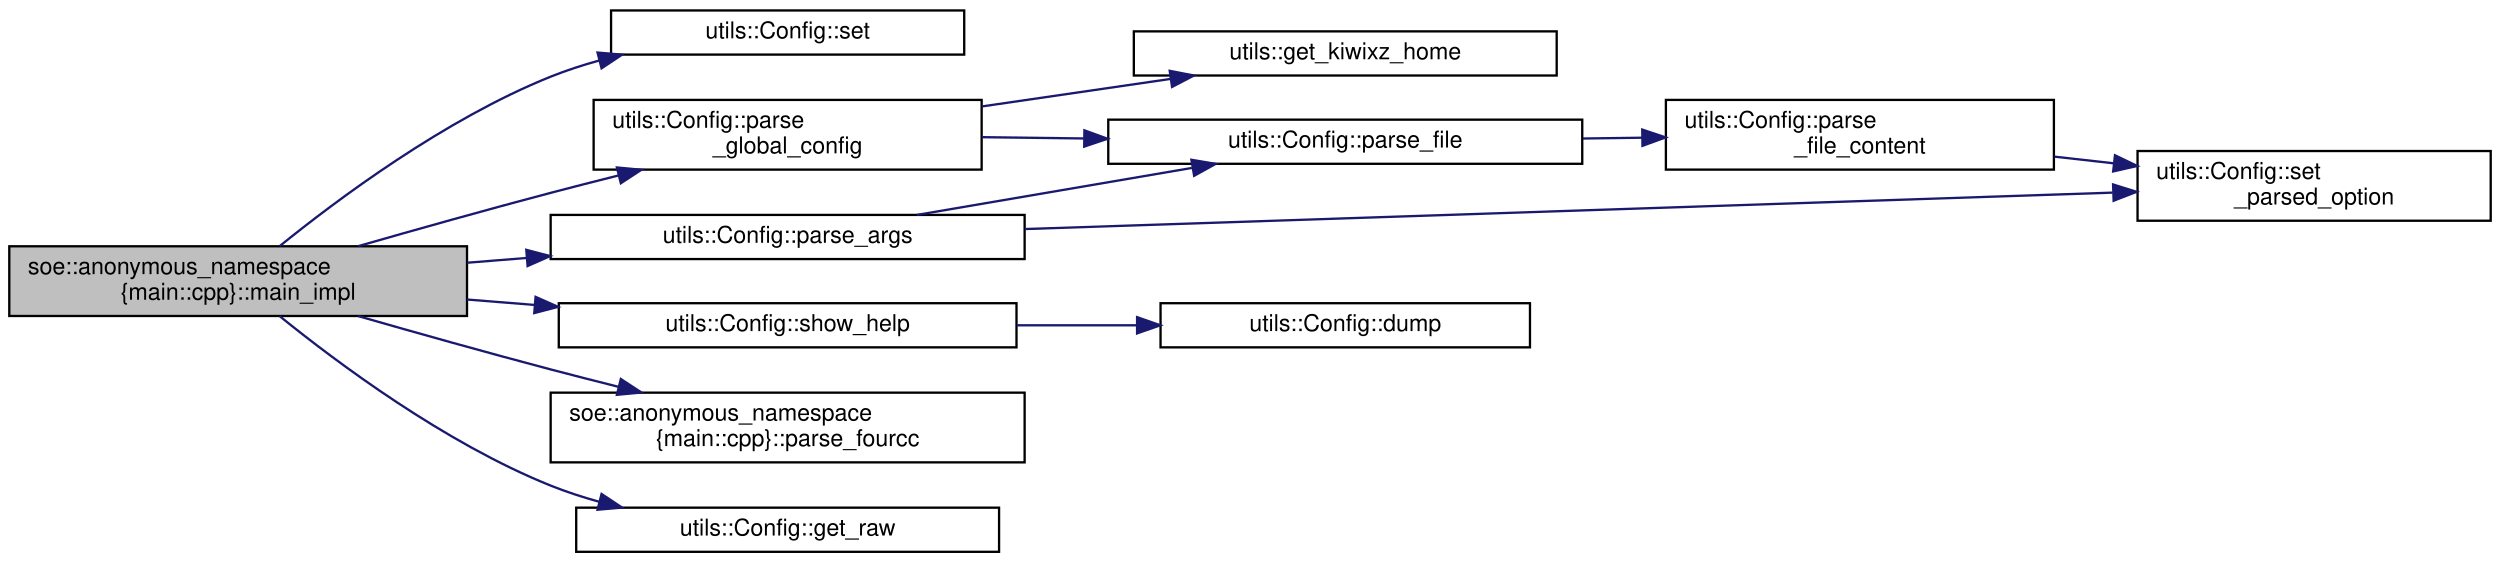
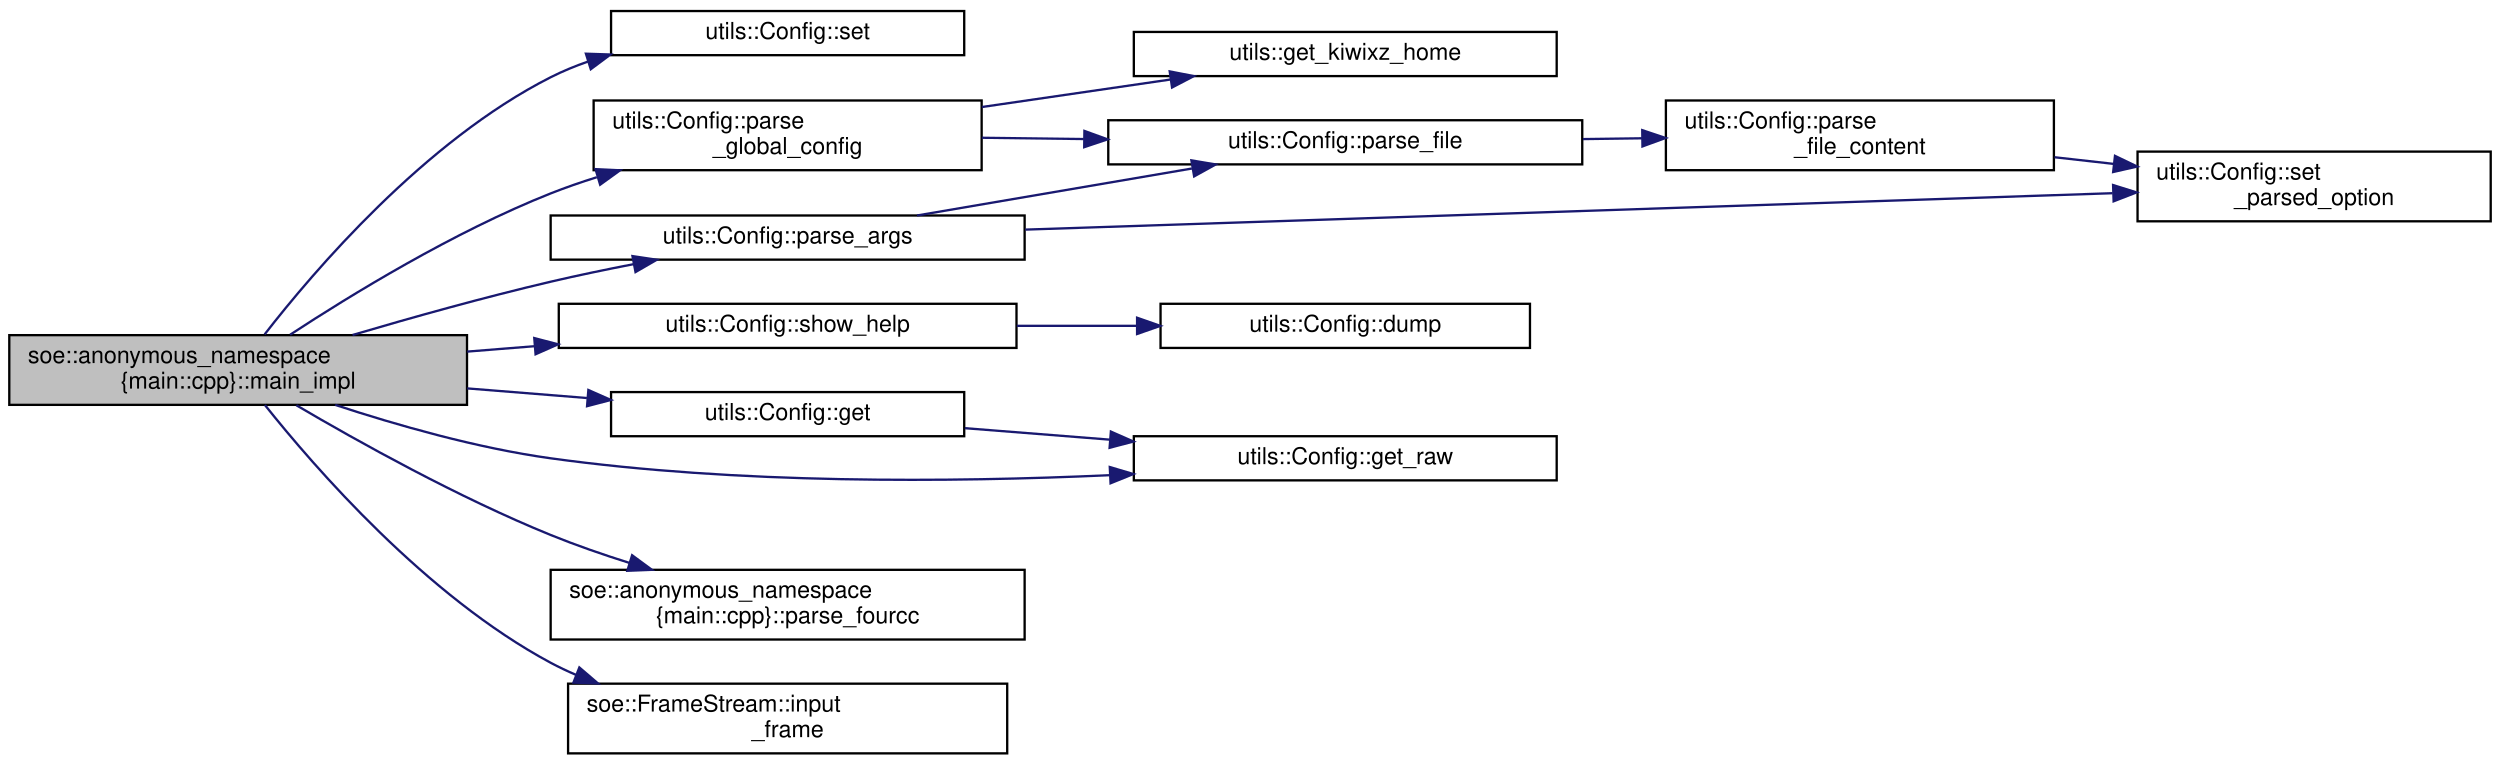
- <svg xmlns="http://www.w3.org/2000/svg" xmlns:xlink="http://www.w3.org/1999/xlink" width="1076pt" height="242pt" viewBox="0.00 0.00 1076.00 242.00">
-   <g id="graph0" class="graph" transform="scale(1 1) rotate(0) translate(4 238)">
+ <svg xmlns="http://www.w3.org/2000/svg" xmlns:xlink="http://www.w3.org/1999/xlink" width="1076pt" height="329pt" viewBox="0.00 0.00 1076.00 328.50">
+   <g id="graph0" class="graph" transform="scale(1 1) rotate(0) translate(4 324.5)">
    <g id="node1" class="node">
      <g id="a_node1">
        <a xlink:title=" ">
-           <polygon fill="#bfbfbf" stroke="#000000" points="0,-102 0,-132 197,-132 197,-102 0,-102" />
-           <text text-anchor="start" x="8" y="-120" font-family="Helvetica,sans-Serif" font-size="10.00" fill="#000000">soe::anonymous_namespace</text>
-           <text text-anchor="middle" x="98.5" y="-109" font-family="Helvetica,sans-Serif" font-size="10.00" fill="#000000">{main::cpp}::main_impl</text>
+           <polygon fill="#bfbfbf" stroke="#000000" points="0,-150.5 0,-180.5 197,-180.5 197,-150.5 0,-150.5" />
+           <text text-anchor="start" x="8" y="-168.5" font-family="Helvetica,sans-Serif" font-size="10.00" fill="#000000">soe::anonymous_namespace</text>
+           <text text-anchor="middle" x="98.5" y="-157.5" font-family="Helvetica,sans-Serif" font-size="10.00" fill="#000000">{main::cpp}::main_impl</text>
        </a>
      </g>
    </g>
    <g id="node2" class="node">
      <g id="a_node2">
        <a xlink:href="structutils_1_1_config.html#ab48651341ab189a185bb4a995703deeb" target="_top" xlink:title=" ">
-           <polygon fill="none" stroke="#000000" points="259,-214.5 259,-233.5 411,-233.5 411,-214.5 259,-214.5" />
-           <text text-anchor="middle" x="335" y="-221.5" font-family="Helvetica,sans-Serif" font-size="10.00" fill="#000000">utils::Config::set</text>
+           <polygon fill="none" stroke="#000000" points="259,-301 259,-320 411,-320 411,-301 259,-301" />
+           <text text-anchor="middle" x="335" y="-308" font-family="Helvetica,sans-Serif" font-size="10.00" fill="#000000">utils::Config::set</text>
        </a>
      </g>
    </g>
    <g id="edge1" class="edge">
-       <path fill="none" stroke="#191970" d="M116.343,-132.05C140.942,-151.97 187.424,-186.703 233,-205 239.666,-207.676 246.729,-209.979 253.906,-211.961" />
-       <polygon fill="#191970" stroke="#191970" points="253.179,-215.388 263.734,-214.469 254.91,-208.605 253.179,-215.388" />
+       <path fill="none" stroke="#191970" d="M109.894,-180.833C130.942,-207.94 178.757,-264.05 233,-291.5 238.148,-294.105 243.605,-296.356 249.212,-298.3" />
+       <polygon fill="#191970" stroke="#191970" points="248.175,-301.643 258.764,-301.291 250.267,-294.962 248.175,-301.643" />
    </g>
    <g id="node3" class="node">
      <g id="a_node3">
        <a xlink:href="structutils_1_1_config.html#a721b70a9e01d9b680b6976b2d25ef26d" target="_top" xlink:title=" ">
-           <polygon fill="none" stroke="#000000" points="251.5,-165 251.5,-195 418.5,-195 418.5,-165 251.5,-165" />
-           <text text-anchor="start" x="259.5" y="-183" font-family="Helvetica,sans-Serif" font-size="10.00" fill="#000000">utils::Config::parse</text>
-           <text text-anchor="middle" x="335" y="-172" font-family="Helvetica,sans-Serif" font-size="10.00" fill="#000000">_global_config</text>
+           <polygon fill="none" stroke="#000000" points="251.5,-251.5 251.5,-281.5 418.5,-281.5 418.5,-251.5 251.5,-251.5" />
+           <text text-anchor="start" x="259.5" y="-269.5" font-family="Helvetica,sans-Serif" font-size="10.00" fill="#000000">utils::Config::parse</text>
+           <text text-anchor="middle" x="335" y="-258.5" font-family="Helvetica,sans-Serif" font-size="10.00" fill="#000000">_global_config</text>
        </a>
      </g>
    </g>
    <g id="edge2" class="edge">
-       <path fill="none" stroke="#191970" d="M150.119,-132.04C175.096,-139.201 205.549,-147.76 233,-155 242.454,-157.493 252.423,-160.039 262.276,-162.506" />
-       <polygon fill="#191970" stroke="#191970" points="261.518,-165.924 272.067,-164.941 263.208,-159.131 261.518,-165.924" />
+       <path fill="none" stroke="#191970" d="M120.868,-180.686C146.811,-197.683 191.361,-224.997 233,-241.5 239.377,-244.028 246.083,-246.352 252.884,-248.479" />
+       <polygon fill="#191970" stroke="#191970" points="252.304,-251.958 262.887,-251.454 254.3,-245.249 252.304,-251.958" />
    </g>
    <g id="node8" class="node">
      <g id="a_node8">
        <a xlink:href="structutils_1_1_config.html#af1e5a2746bab1560d5f0fb7c1a50b939" target="_top" xlink:title=" ">
-           <polygon fill="none" stroke="#000000" points="233,-126.5 233,-145.5 437,-145.5 437,-126.5 233,-126.5" />
-           <text text-anchor="middle" x="335" y="-133.5" font-family="Helvetica,sans-Serif" font-size="10.00" fill="#000000">utils::Config::parse_args</text>
+           <polygon fill="none" stroke="#000000" points="233,-213 233,-232 437,-232 437,-213 233,-213" />
+           <text text-anchor="middle" x="335" y="-220" font-family="Helvetica,sans-Serif" font-size="10.00" fill="#000000">utils::Config::parse_args</text>
        </a>
      </g>
    </g>
    <g id="edge7" class="edge">
-       <path fill="none" stroke="#191970" d="M197.085,-124.92C205.557,-125.601 214.167,-126.293 222.736,-126.981" />
-       <polygon fill="#191970" stroke="#191970" points="222.516,-130.475 232.765,-127.787 223.077,-123.497 222.516,-130.475" />
+       <path fill="none" stroke="#191970" d="M147.725,-180.571C173.061,-188.032 204.529,-196.841 233,-203.5 244.51,-206.192 256.822,-208.753 268.768,-211.072" />
+       <polygon fill="#191970" stroke="#191970" points="268.213,-214.529 278.691,-212.961 269.522,-207.653 268.213,-214.529" />
    </g>
    <g id="node9" class="node">
      <g id="a_node9">
        <a xlink:href="structutils_1_1_config.html#a08878c232b78de572a701258e234e0ca" target="_top" xlink:title=" ">
-           <polygon fill="none" stroke="#000000" points="236.5,-88.5 236.5,-107.5 433.5,-107.5 433.5,-88.5 236.5,-88.5" />
-           <text text-anchor="middle" x="335" y="-95.5" font-family="Helvetica,sans-Serif" font-size="10.00" fill="#000000">utils::Config::show_help</text>
+           <polygon fill="none" stroke="#000000" points="236.5,-175 236.5,-194 433.5,-194 433.5,-175 236.5,-175" />
+           <text text-anchor="middle" x="335" y="-182" font-family="Helvetica,sans-Serif" font-size="10.00" fill="#000000">utils::Config::show_help</text>
        </a>
      </g>
    </g>
    <g id="edge10" class="edge">
-       <path fill="none" stroke="#191970" d="M197.085,-109.08C206.68,-108.309 216.452,-107.524 226.14,-106.746" />
-       <polygon fill="#191970" stroke="#191970" points="226.507,-110.228 236.195,-105.938 225.946,-103.25 226.507,-110.228" />
+       <path fill="none" stroke="#191970" d="M197.085,-173.42C206.68,-174.191 216.452,-174.976 226.14,-175.754" />
+       <polygon fill="#191970" stroke="#191970" points="225.946,-179.25 236.195,-176.562 226.507,-172.273 225.946,-179.25" />
    </g>
    <g id="node11" class="node">
      <g id="a_node11">
-         <a xlink:href="namespacesoe_1_1anonymous__namespace_02main_8cpp_03.html#a4778e772620621fd2654514d839cae12" target="_top" xlink:title=" ">
-           <polygon fill="none" stroke="#000000" points="233,-39 233,-69 437,-69 437,-39 233,-39" />
-           <text text-anchor="start" x="241" y="-57" font-family="Helvetica,sans-Serif" font-size="10.00" fill="#000000">soe::anonymous_namespace</text>
-           <text text-anchor="middle" x="335" y="-46" font-family="Helvetica,sans-Serif" font-size="10.00" fill="#000000">{main::cpp}::parse_fourcc</text>
+         <a xlink:href="structutils_1_1_config.html#a934b0d1f82647c9a599e6a928d9fe2a7" target="_top" xlink:title=" ">
+           <polygon fill="none" stroke="#000000" points="259,-137 259,-156 411,-156 411,-137 259,-137" />
+           <text text-anchor="middle" x="335" y="-144" font-family="Helvetica,sans-Serif" font-size="10.00" fill="#000000">utils::Config::get</text>
        </a>
      </g>
    </g>
    <g id="edge12" class="edge">
-       <path fill="none" stroke="#191970" d="M150.119,-101.96C175.096,-94.799 205.549,-86.24 233,-79 242.454,-76.507 252.423,-73.961 262.276,-71.494" />
-       <polygon fill="#191970" stroke="#191970" points="263.208,-74.869 272.067,-69.059 261.518,-68.076 263.208,-74.869" />
+       <path fill="none" stroke="#191970" d="M197.085,-157.58C214.193,-156.205 231.867,-154.786 248.618,-153.44" />
+       <polygon fill="#191970" stroke="#191970" points="249.228,-156.902 258.916,-152.613 248.668,-149.925 249.228,-156.902" />
    </g>
    <g id="node12" class="node">
      <g id="a_node12">
        <a xlink:href="structutils_1_1_config.html#ad8dbc16f40140649ec5e01964d70cbd3" target="_top" xlink:title=" ">
-           <polygon fill="none" stroke="#000000" points="244,-.5 244,-19.5 426,-19.5 426,-.5 244,-.5" />
-           <text text-anchor="middle" x="335" y="-7.5" font-family="Helvetica,sans-Serif" font-size="10.00" fill="#000000">utils::Config::get_raw</text>
+           <polygon fill="none" stroke="#000000" points="484,-118 484,-137 666,-137 666,-118 484,-118" />
+           <text text-anchor="middle" x="575" y="-125" font-family="Helvetica,sans-Serif" font-size="10.00" fill="#000000">utils::Config::get_raw</text>
        </a>
      </g>
    </g>
-     <g id="edge13" class="edge">
-       <path fill="none" stroke="#191970" d="M116.343,-101.95C140.942,-82.03 187.424,-47.297 233,-29 239.666,-26.324 246.729,-24.021 253.906,-22.039" />
-       <polygon fill="#191970" stroke="#191970" points="254.91,-25.395 263.734,-19.531 253.179,-18.612 254.91,-25.395" />
+     <g id="edge15" class="edge">
+       <path fill="none" stroke="#191970" d="M140.268,-150.484C166.506,-141.861 201.274,-131.896 233,-127.5 313.276,-116.378 405.172,-117.116 473.477,-120.228" />
+       <polygon fill="#191970" stroke="#191970" points="473.648,-123.741 483.805,-120.725 473.985,-116.749 473.648,-123.741" />
+     </g>
+     <g id="node13" class="node">
+       <g id="a_node13">
+         <a xlink:href="namespacesoe_1_1anonymous__namespace_02main_8cpp_03.html#a4778e772620621fd2654514d839cae12" target="_top" xlink:title=" ">
+           <polygon fill="none" stroke="#000000" points="233,-49.5 233,-79.5 437,-79.5 437,-49.5 233,-49.5" />
+           <text text-anchor="start" x="241" y="-67.5" font-family="Helvetica,sans-Serif" font-size="10.00" fill="#000000">soe::anonymous_namespace</text>
+           <text text-anchor="middle" x="335" y="-56.5" font-family="Helvetica,sans-Serif" font-size="10.00" fill="#000000">{main::cpp}::parse_fourcc</text>
+         </a>
+       </g>
+     </g>
+     <g id="edge14" class="edge">
+       <path fill="none" stroke="#191970" d="M123.556,-150.324C150.036,-134.755 193.37,-110.599 233,-94.5 243.822,-90.104 255.526,-86.048 267.015,-82.433" />
+       <polygon fill="#191970" stroke="#191970" points="268.054,-85.775 276.592,-79.502 266.005,-79.082 268.054,-85.775" />
+     </g>
+     <g id="node14" class="node">
+       <g id="a_node14">
+         <a xlink:href="structsoe_1_1_frame_stream.html#a6d42a02785fe83aba31d2e83152bf0ad" target="_top" xlink:title=" ">
+           <polygon fill="none" stroke="#000000" points="240.5,-.5 240.5,-30.5 429.5,-30.5 429.5,-.5 240.5,-.5" />
+           <text text-anchor="start" x="248.5" y="-18.5" font-family="Helvetica,sans-Serif" font-size="10.00" fill="#000000">soe::FrameStream::input</text>
+           <text text-anchor="middle" x="335" y="-7.5" font-family="Helvetica,sans-Serif" font-size="10.00" fill="#000000">_frame</text>
+         </a>
+       </g>
+     </g>
+     <g id="edge16" class="edge">
+       <path fill="none" stroke="#191970" d="M110.025,-150.419C131.282,-123.712 179.416,-68.215 233,-39.5 236.508,-37.62 240.161,-35.887 243.908,-34.288" />
+       <polygon fill="#191970" stroke="#191970" points="245.349,-37.483 253.391,-30.585 242.803,-30.962 245.349,-37.483" />
    </g>
    <g id="node4" class="node">
      <g id="a_node4">
        <a xlink:href="structutils_1_1_config.html#a459561479c9c1ad0816a6ea6de85fd1f" target="_top" xlink:title=" ">
-           <polygon fill="none" stroke="#000000" points="473,-167.5 473,-186.5 677,-186.5 677,-167.5 473,-167.5" />
-           <text text-anchor="middle" x="575" y="-174.5" font-family="Helvetica,sans-Serif" font-size="10.00" fill="#000000">utils::Config::parse_file</text>
+           <polygon fill="none" stroke="#000000" points="473,-254 473,-273 677,-273 677,-254 473,-254" />
+           <text text-anchor="middle" x="575" y="-261" font-family="Helvetica,sans-Serif" font-size="10.00" fill="#000000">utils::Config::parse_file</text>
        </a>
      </g>
    </g>
    <g id="edge3" class="edge">
-       <path fill="none" stroke="#191970" d="M418.603,-178.955C432.783,-178.778 447.711,-178.591 462.486,-178.406" />
-       <polygon fill="#191970" stroke="#191970" points="462.725,-181.904 472.681,-178.279 462.638,-174.904 462.725,-181.904" />
+       <path fill="none" stroke="#191970" d="M418.603,-265.455C432.783,-265.278 447.711,-265.091 462.486,-264.906" />
+       <polygon fill="#191970" stroke="#191970" points="462.725,-268.404 472.681,-264.779 462.638,-261.404 462.725,-268.404" />
    </g>
    <g id="node7" class="node">
      <g id="a_node7">
        <a xlink:href="namespaceutils.html#a5064b3980eb7aa98e3daf3bb12b3c3d8" target="_top" xlink:title=" ">
-           <polygon fill="none" stroke="#000000" points="484,-205.5 484,-224.5 666,-224.5 666,-205.5 484,-205.5" />
-           <text text-anchor="middle" x="575" y="-212.5" font-family="Helvetica,sans-Serif" font-size="10.00" fill="#000000">utils::get_kiwixz_home</text>
+           <polygon fill="none" stroke="#000000" points="484,-292 484,-311 666,-311 666,-292 484,-292" />
+           <text text-anchor="middle" x="575" y="-299" font-family="Helvetica,sans-Serif" font-size="10.00" fill="#000000">utils::get_kiwixz_home</text>
        </a>
      </g>
    </g>
    <g id="edge6" class="edge">
-       <path fill="none" stroke="#191970" d="M418.603,-192.192C444.997,-196.041 473.985,-200.269 499.758,-204.027" />
-       <polygon fill="#191970" stroke="#191970" points="499.438,-207.517 509.838,-205.497 500.448,-200.591 499.438,-207.517" />
+       <path fill="none" stroke="#191970" d="M418.603,-278.692C444.997,-282.541 473.985,-286.769 499.758,-290.527" />
+       <polygon fill="#191970" stroke="#191970" points="499.438,-294.017 509.838,-291.997 500.448,-287.091 499.438,-294.017" />
    </g>
    <g id="node5" class="node">
      <g id="a_node5">
        <a xlink:href="structutils_1_1_config.html#ab5ca15af8b27ceafb626caf6080cc147" target="_top" xlink:title=" ">
-           <polygon fill="none" stroke="#000000" points="713,-165 713,-195 880,-195 880,-165 713,-165" />
-           <text text-anchor="start" x="721" y="-183" font-family="Helvetica,sans-Serif" font-size="10.00" fill="#000000">utils::Config::parse</text>
-           <text text-anchor="middle" x="796.5" y="-172" font-family="Helvetica,sans-Serif" font-size="10.00" fill="#000000">_file_content</text>
+           <polygon fill="none" stroke="#000000" points="713,-251.5 713,-281.5 880,-281.5 880,-251.5 713,-251.5" />
+           <text text-anchor="start" x="721" y="-269.5" font-family="Helvetica,sans-Serif" font-size="10.00" fill="#000000">utils::Config::parse</text>
+           <text text-anchor="middle" x="796.5" y="-258.5" font-family="Helvetica,sans-Serif" font-size="10.00" fill="#000000">_file_content</text>
        </a>
      </g>
    </g>
    <g id="edge4" class="edge">
-       <path fill="none" stroke="#191970" d="M677.321,-178.386C685.783,-178.5 694.311,-178.616 702.705,-178.73" />
-       <polygon fill="#191970" stroke="#191970" points="702.819,-182.231 712.865,-178.867 702.913,-175.232 702.819,-182.231" />
+       <path fill="none" stroke="#191970" d="M677.321,-264.886C685.783,-265 694.311,-265.116 702.705,-265.23" />
+       <polygon fill="#191970" stroke="#191970" points="702.819,-268.731 712.865,-265.367 702.913,-261.732 702.819,-268.731" />
    </g>
    <g id="node6" class="node">
      <g id="a_node6">
        <a xlink:href="structutils_1_1_config.html#a582f735328e8c0b4766654c6b8ccbacd" target="_top" xlink:title=" ">
-           <polygon fill="none" stroke="#000000" points="916,-143 916,-173 1068,-173 1068,-143 916,-143" />
-           <text text-anchor="start" x="924" y="-161" font-family="Helvetica,sans-Serif" font-size="10.00" fill="#000000">utils::Config::set</text>
-           <text text-anchor="middle" x="992" y="-150" font-family="Helvetica,sans-Serif" font-size="10.00" fill="#000000">_parsed_option</text>
+           <polygon fill="none" stroke="#000000" points="916,-229.5 916,-259.5 1068,-259.5 1068,-229.5 916,-229.5" />
+           <text text-anchor="start" x="924" y="-247.5" font-family="Helvetica,sans-Serif" font-size="10.00" fill="#000000">utils::Config::set</text>
+           <text text-anchor="middle" x="992" y="-236.5" font-family="Helvetica,sans-Serif" font-size="10.00" fill="#000000">_parsed_option</text>
        </a>
      </g>
    </g>
    <g id="edge5" class="edge">
-       <path fill="none" stroke="#191970" d="M880.26,-170.574C888.66,-169.629 897.2,-168.668 905.626,-167.72" />
-       <polygon fill="#191970" stroke="#191970" points="906.284,-171.168 915.83,-166.572 905.501,-164.212 906.284,-171.168" />
+       <path fill="none" stroke="#191970" d="M880.26,-257.074C888.66,-256.129 897.2,-255.168 905.626,-254.22" />
+       <polygon fill="#191970" stroke="#191970" points="906.284,-257.668 915.83,-253.072 905.501,-250.712 906.284,-257.668" />
    </g>
    <g id="edge9" class="edge">
-       <path fill="none" stroke="#191970" d="M390.664,-145.509C425.978,-151.542 471.846,-159.378 508.993,-165.724" />
-       <polygon fill="#191970" stroke="#191970" points="508.776,-169.237 519.223,-167.471 509.955,-162.337 508.776,-169.237" />
+       <path fill="none" stroke="#191970" d="M390.664,-232.009C425.978,-238.042 471.846,-245.878 508.993,-252.224" />
+       <polygon fill="#191970" stroke="#191970" points="508.776,-255.737 519.223,-253.971 509.955,-248.837 508.776,-255.737" />
    </g>
    <g id="edge8" class="edge">
-       <path fill="none" stroke="#191970" d="M437.296,-139.425C565.911,-143.732 784.457,-151.05 905.269,-155.096" />
-       <polygon fill="#191970" stroke="#191970" points="905.467,-158.604 915.579,-155.441 905.702,-151.608 905.467,-158.604" />
+       <path fill="none" stroke="#191970" d="M437.296,-225.925C565.911,-230.232 784.457,-237.55 905.269,-241.596" />
+       <polygon fill="#191970" stroke="#191970" points="905.467,-245.104 915.579,-241.941 905.702,-238.108 905.467,-245.104" />
    </g>
    <g id="node10" class="node">
      <g id="a_node10">
        <a xlink:href="structutils_1_1_config.html#a7b2ef78d2e668f8a8c87c22349bcf654" target="_top" xlink:title=" ">
-           <polygon fill="none" stroke="#000000" points="495.5,-88.5 495.5,-107.5 654.5,-107.5 654.5,-88.5 495.5,-88.5" />
-           <text text-anchor="middle" x="575" y="-95.5" font-family="Helvetica,sans-Serif" font-size="10.00" fill="#000000">utils::Config::dump</text>
+           <polygon fill="none" stroke="#000000" points="495.5,-175 495.5,-194 654.5,-194 654.5,-175 495.5,-175" />
+           <text text-anchor="middle" x="575" y="-182" font-family="Helvetica,sans-Serif" font-size="10.00" fill="#000000">utils::Config::dump</text>
        </a>
      </g>
    </g>
    <g id="edge11" class="edge">
-       <path fill="none" stroke="#191970" d="M433.656,-98C450.68,-98 468.295,-98 485.073,-98" />
-       <polygon fill="#191970" stroke="#191970" points="485.398,-101.5 495.398,-98 485.398,-94.5 485.398,-101.5" />
+       <path fill="none" stroke="#191970" d="M433.656,-184.5C450.68,-184.5 468.295,-184.5 485.073,-184.5" />
+       <polygon fill="#191970" stroke="#191970" points="485.398,-188 495.398,-184.5 485.398,-181 485.398,-188" />
+     </g>
+     <g id="edge13" class="edge">
+       <path fill="none" stroke="#191970" d="M411.267,-140.462C431.084,-138.893 452.743,-137.179 473.631,-135.525" />
+       <polygon fill="#191970" stroke="#191970" points="474.119,-138.997 483.812,-134.719 473.567,-132.019 474.119,-138.997" />
    </g>
  </g>
</svg>
